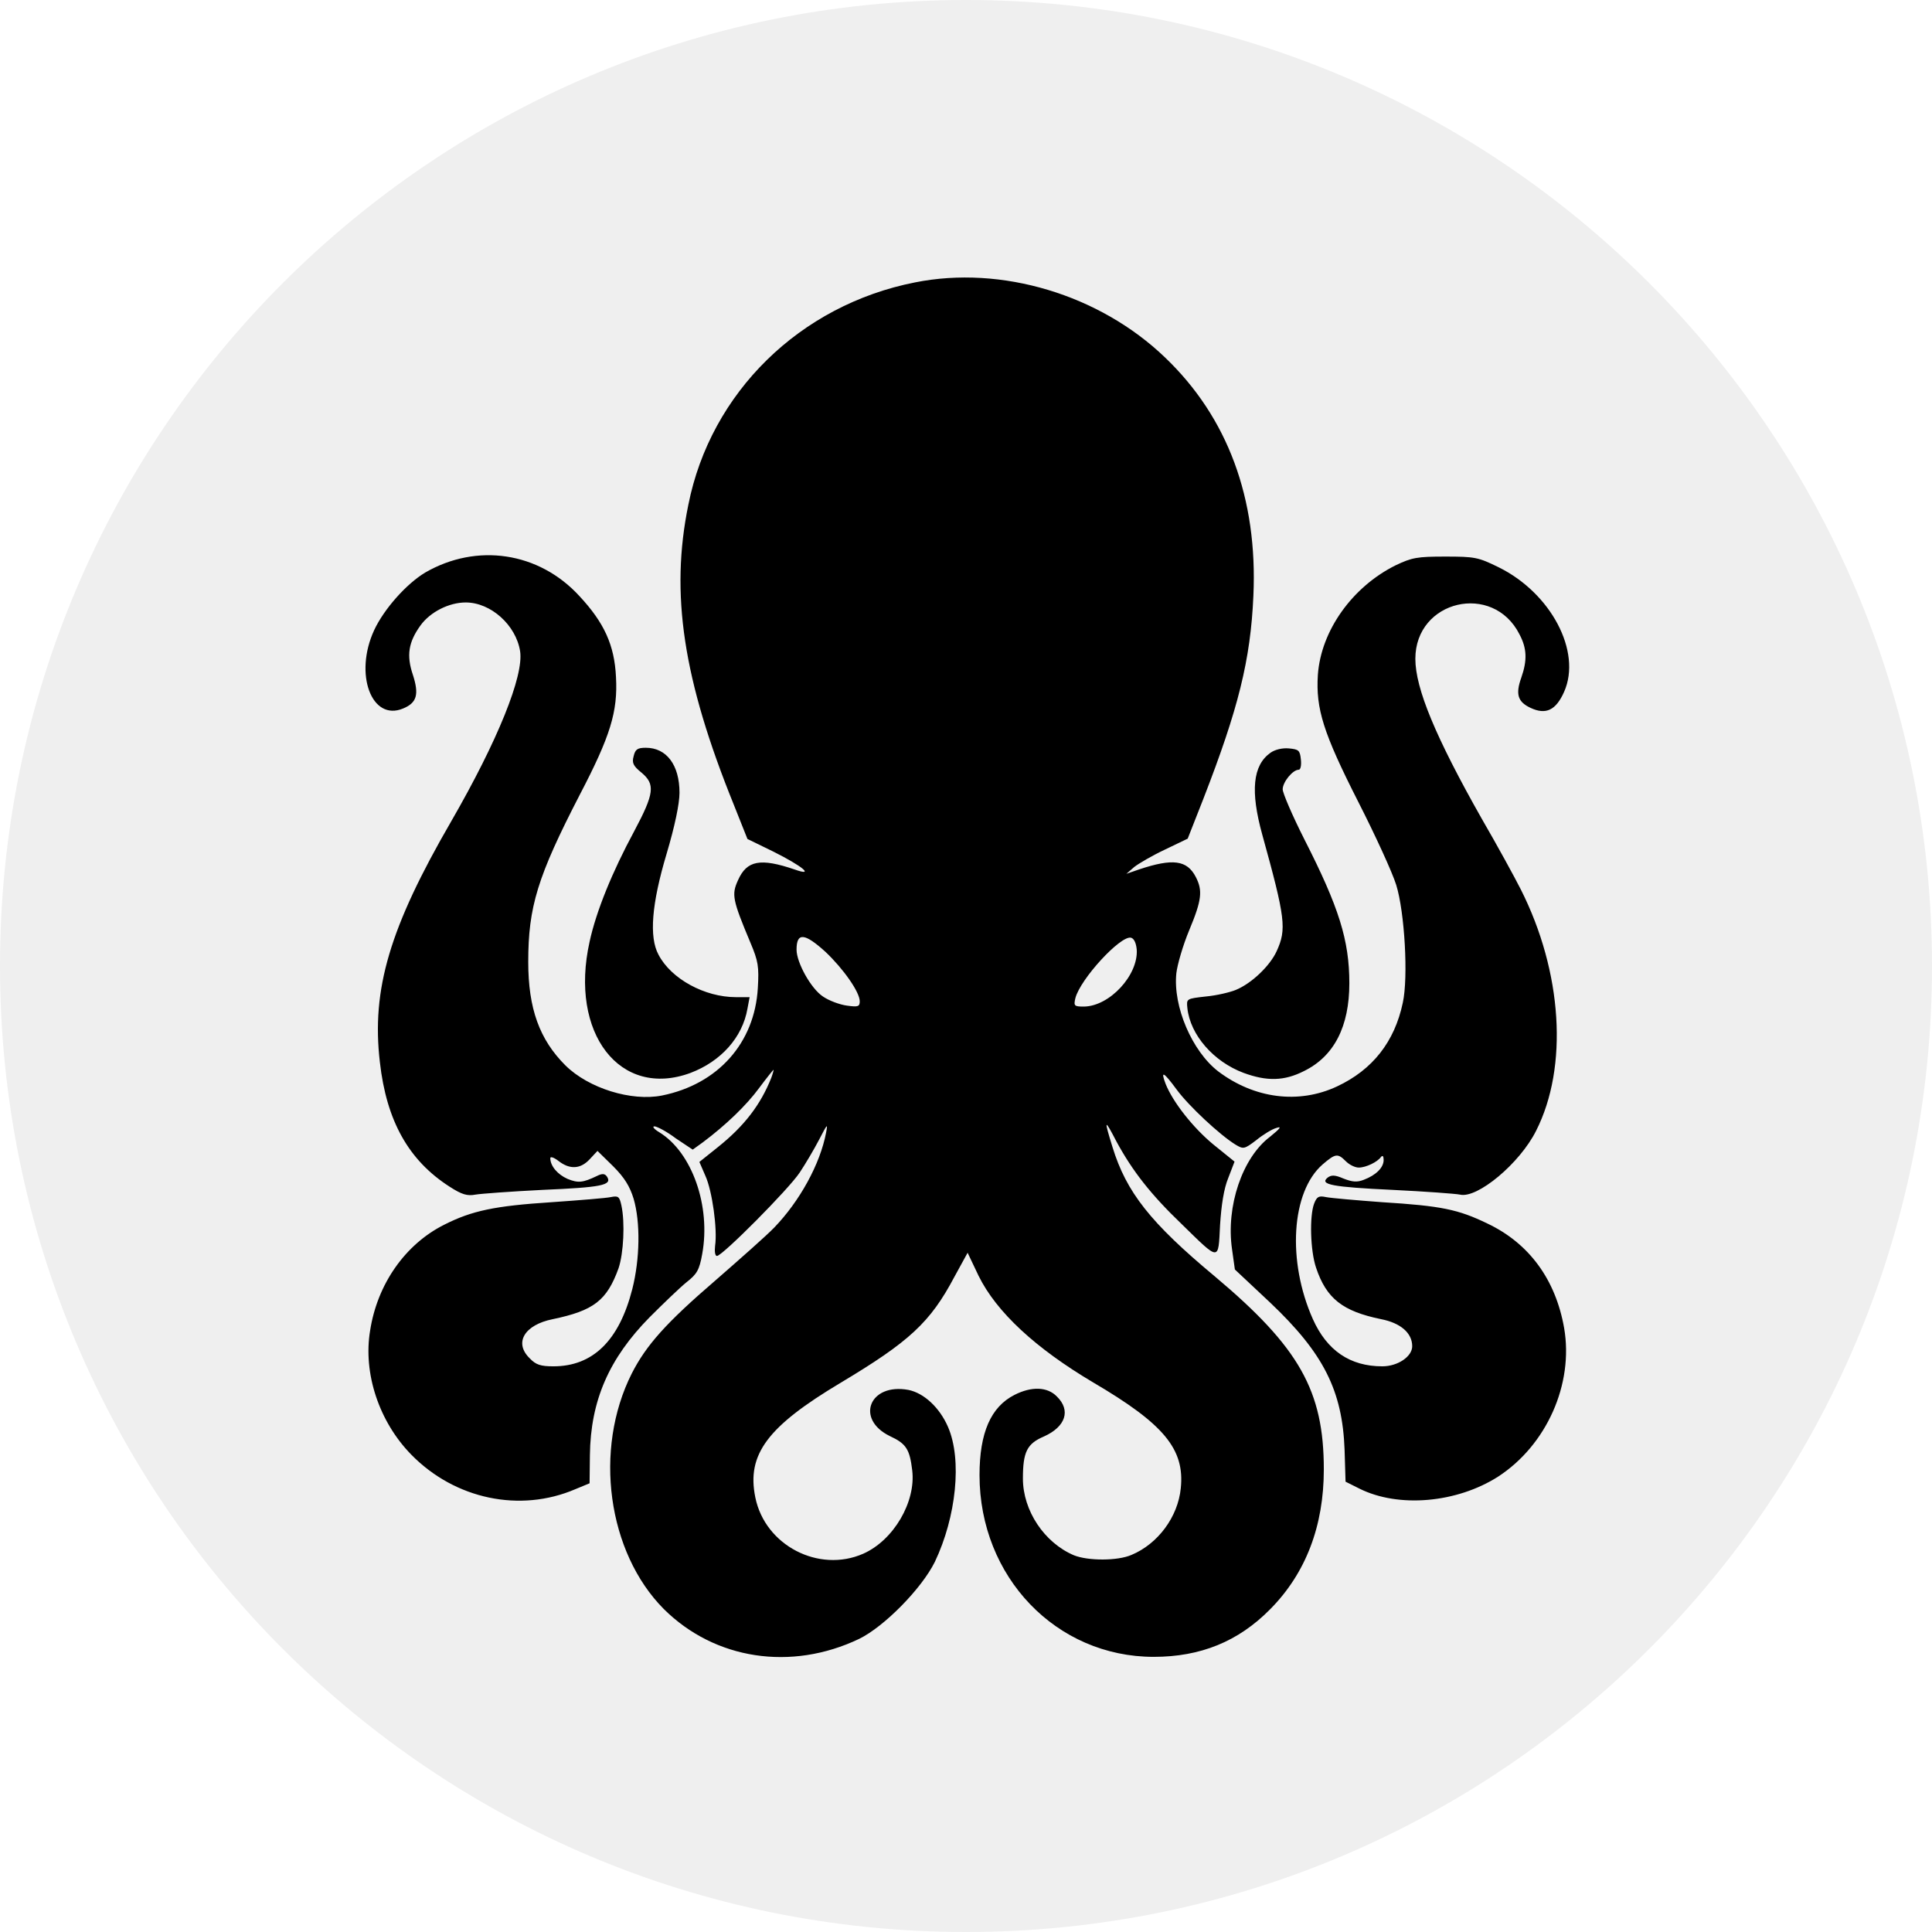
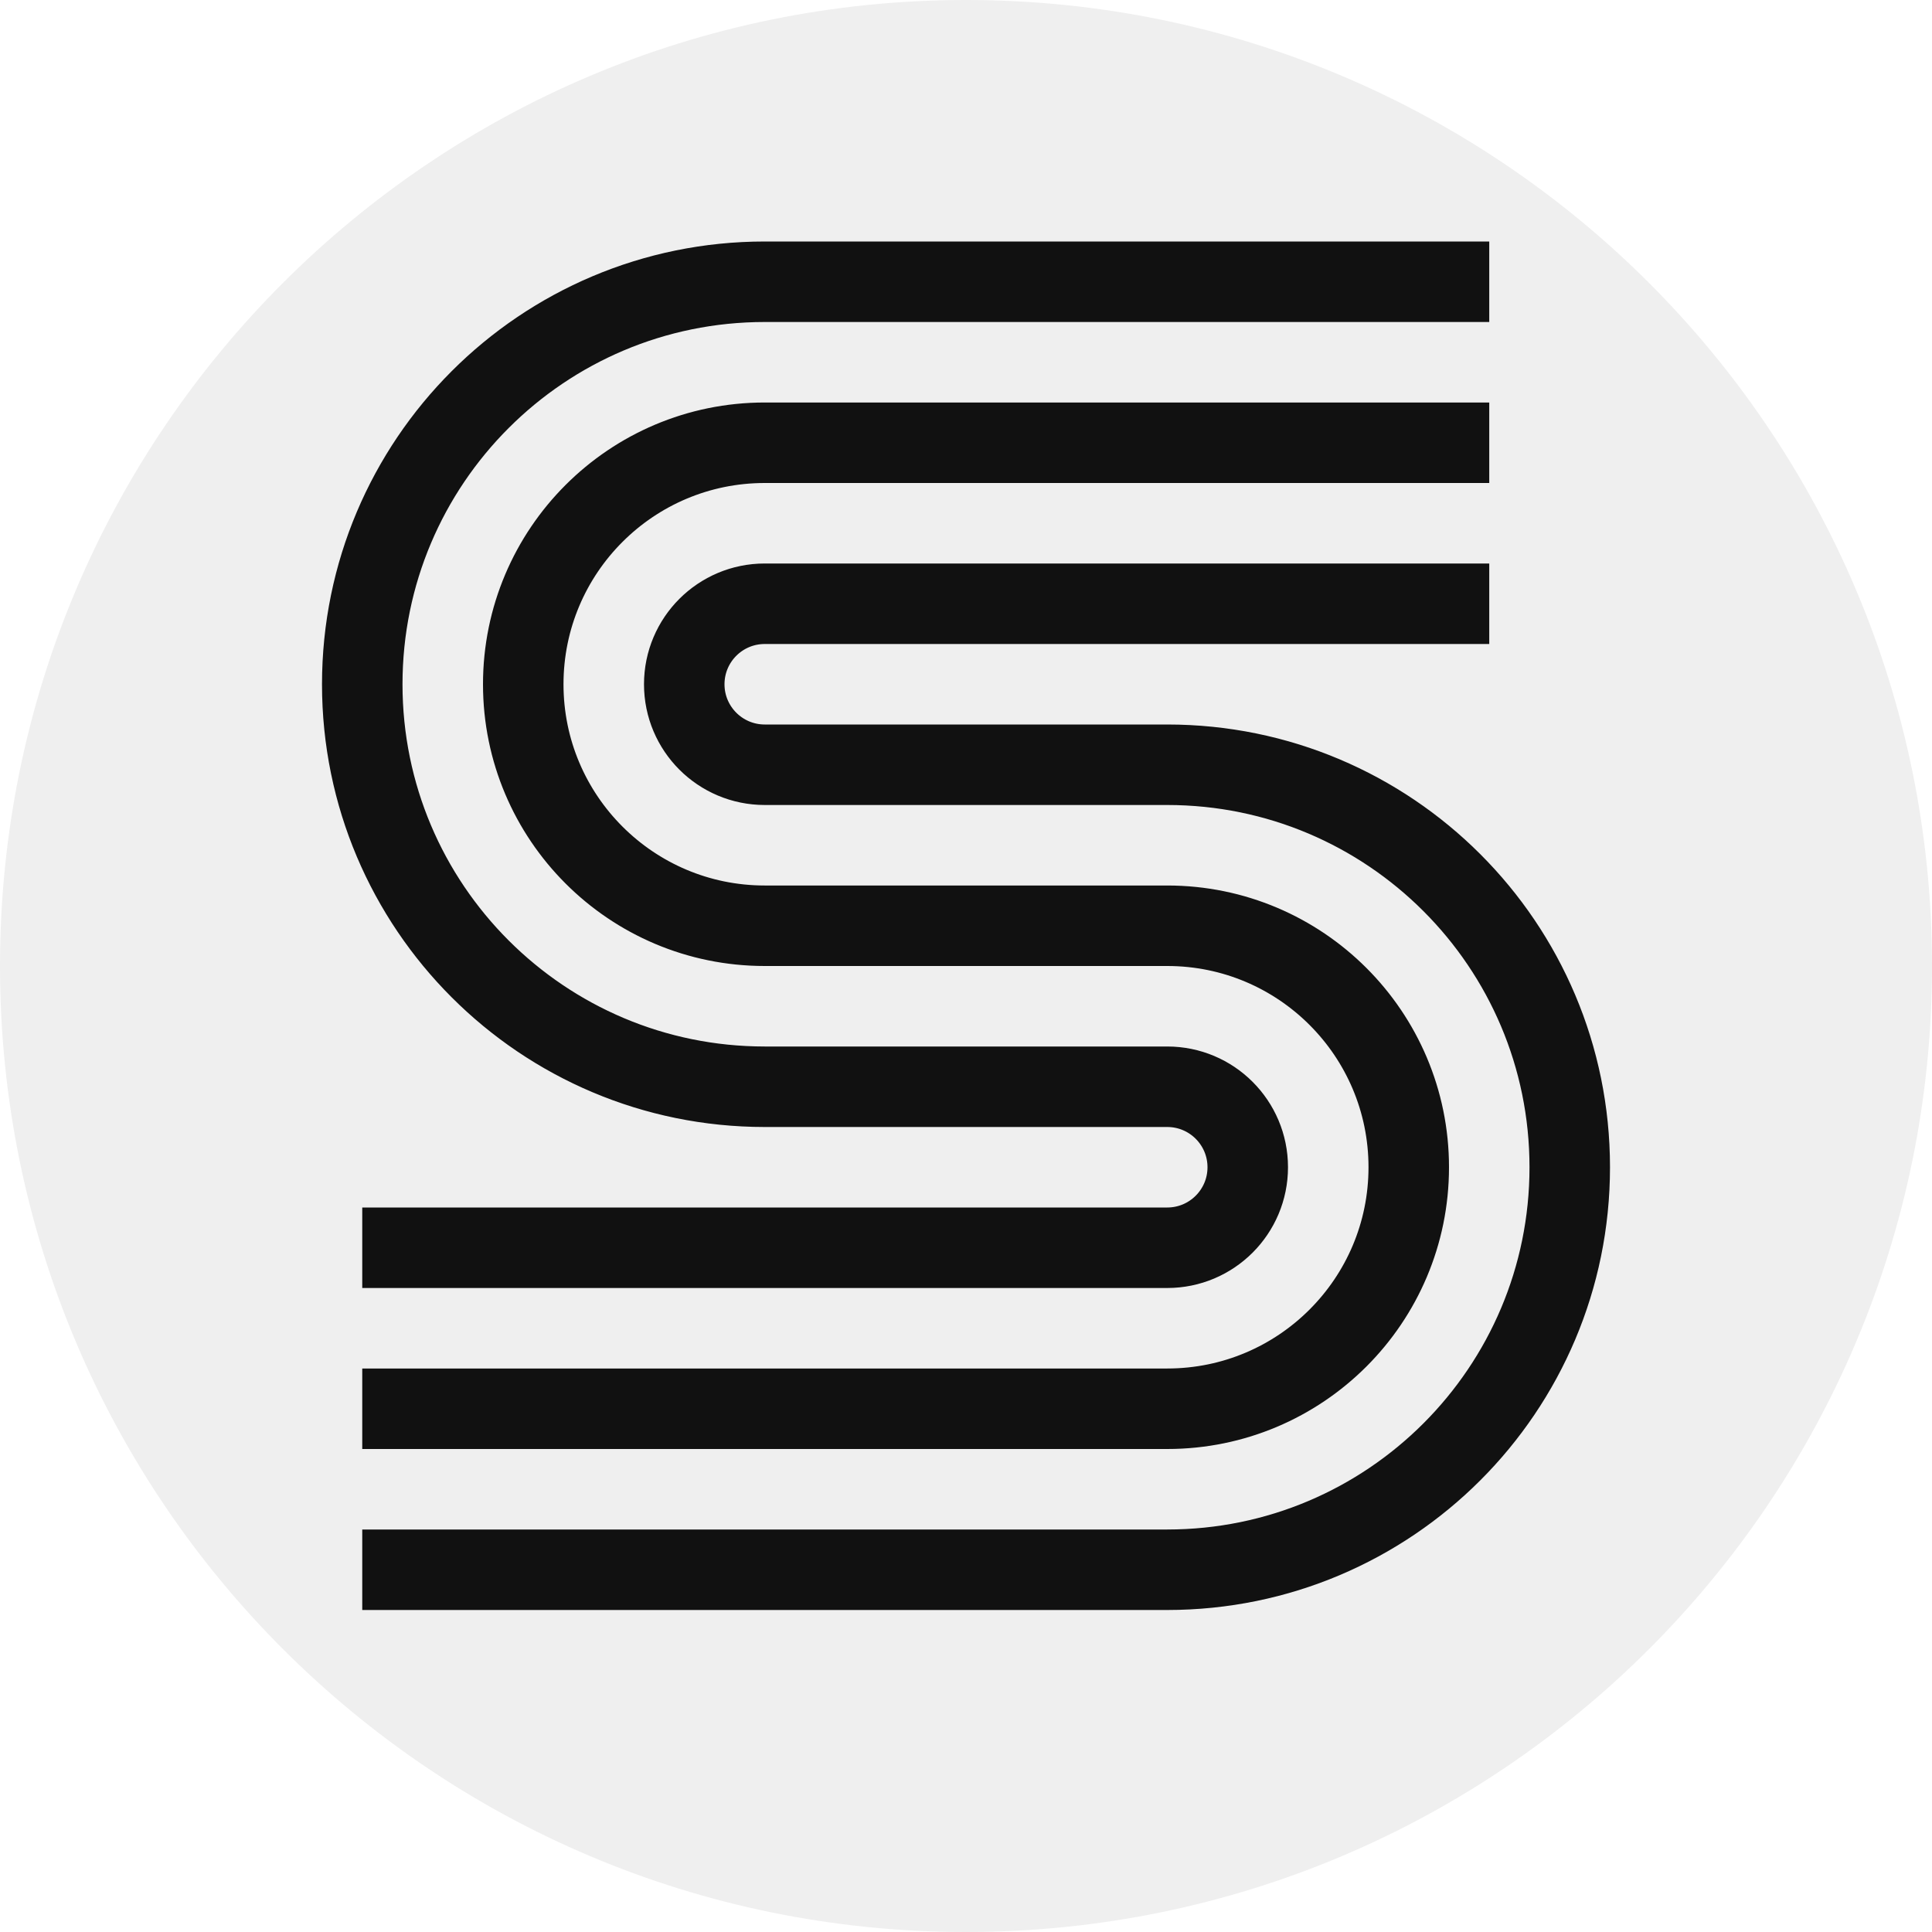
<svg xmlns="http://www.w3.org/2000/svg" height="24" viewBox="0 0 24 24" width="24">
  <path d="M0 12 a12 12 0 1 0 24 0 a12 12 0 1 0 -24 0" fill="#efefef" />
-   <path d="M11.367 3.508 C9.938 3.789 8.828 4.875 8.551 6.27 C8.324 7.375 8.484 8.438 9.117 10 L9.285 10.422 L9.605 10.578 C9.973 10.762 10.125 10.891 9.871 10.801 C9.445 10.656 9.277 10.688 9.168 10.934 C9.086 11.113 9.098 11.176 9.324 11.715 C9.418 11.938 9.43 12.008 9.414 12.273 C9.375 12.957 8.918 13.469 8.223 13.609 C7.844 13.684 7.312 13.52 7.023 13.234 C6.703 12.914 6.562 12.531 6.562 11.949 C6.562 11.266 6.676 10.891 7.203 9.871 C7.582 9.145 7.676 8.84 7.652 8.41 C7.633 8.012 7.504 7.734 7.199 7.406 C6.695 6.855 5.922 6.742 5.281 7.113 C5.047 7.254 4.77 7.566 4.648 7.828 C4.395 8.375 4.617 8.965 5.008 8.801 C5.18 8.73 5.207 8.625 5.129 8.383 C5.047 8.141 5.074 7.977 5.223 7.77 C5.344 7.602 5.578 7.484 5.785 7.484 C6.098 7.484 6.41 7.766 6.461 8.09 C6.508 8.395 6.184 9.199 5.605 10.203 C4.84 11.523 4.613 12.289 4.719 13.195 C4.801 13.922 5.074 14.414 5.586 14.742 C5.738 14.84 5.805 14.859 5.906 14.84 C5.973 14.828 6.348 14.801 6.742 14.781 C7.469 14.75 7.605 14.723 7.543 14.621 C7.516 14.578 7.484 14.574 7.414 14.609 C7.242 14.691 7.184 14.699 7.051 14.645 C6.926 14.59 6.836 14.484 6.836 14.387 C6.836 14.363 6.883 14.379 6.938 14.422 C7.078 14.531 7.211 14.523 7.324 14.402 L7.422 14.297 L7.617 14.488 C7.758 14.629 7.824 14.738 7.871 14.891 C7.957 15.184 7.949 15.641 7.855 16.012 C7.691 16.656 7.363 16.973 6.875 16.973 C6.715 16.973 6.656 16.953 6.582 16.875 C6.379 16.68 6.516 16.457 6.867 16.387 C7.375 16.281 7.539 16.156 7.684 15.754 C7.746 15.57 7.766 15.188 7.719 14.973 C7.695 14.863 7.68 14.852 7.586 14.871 C7.531 14.883 7.199 14.91 6.855 14.934 C6.145 14.98 5.863 15.039 5.516 15.215 C5.035 15.457 4.688 15.949 4.598 16.527 C4.508 17.062 4.711 17.664 5.109 18.07 C5.652 18.625 6.461 18.793 7.145 18.5 L7.324 18.426 L7.328 18.078 C7.336 17.398 7.566 16.875 8.07 16.363 C8.242 16.191 8.449 15.992 8.531 15.926 C8.656 15.828 8.688 15.777 8.723 15.578 C8.832 14.984 8.598 14.316 8.191 14.066 C8.125 14.027 8.098 13.992 8.129 13.992 C8.16 13.992 8.281 14.055 8.395 14.141 L8.605 14.281 L8.73 14.191 C9.016 13.977 9.273 13.73 9.43 13.516 C9.523 13.391 9.605 13.289 9.609 13.289 C9.613 13.289 9.602 13.332 9.582 13.387 C9.449 13.723 9.246 13.988 8.918 14.25 L8.688 14.434 L8.762 14.605 C8.848 14.793 8.914 15.273 8.883 15.477 C8.875 15.547 8.883 15.602 8.906 15.602 C8.973 15.602 9.797 14.773 9.934 14.566 C10.004 14.461 10.113 14.277 10.176 14.156 C10.277 13.961 10.285 13.949 10.262 14.07 C10.188 14.461 9.934 14.922 9.617 15.25 C9.523 15.348 9.191 15.641 8.887 15.906 C8.273 16.434 8.027 16.711 7.848 17.062 C7.371 18.008 7.547 19.285 8.246 19.988 C8.879 20.617 9.828 20.762 10.672 20.359 C10.984 20.207 11.449 19.734 11.613 19.402 C11.879 18.844 11.953 18.133 11.777 17.727 C11.672 17.484 11.477 17.305 11.285 17.266 C10.801 17.176 10.621 17.629 11.055 17.84 C11.258 17.934 11.301 18.004 11.332 18.266 C11.379 18.656 11.102 19.133 10.723 19.301 C10.172 19.543 9.504 19.199 9.383 18.602 C9.273 18.066 9.535 17.719 10.445 17.176 C11.293 16.668 11.555 16.43 11.855 15.863 L12.02 15.562 L12.156 15.848 C12.379 16.301 12.867 16.75 13.578 17.172 C14.457 17.688 14.719 18 14.668 18.488 C14.633 18.844 14.383 19.18 14.055 19.316 C13.883 19.391 13.516 19.391 13.34 19.32 C12.973 19.164 12.707 18.766 12.707 18.367 C12.707 18.035 12.758 17.934 12.969 17.844 C13.238 17.723 13.305 17.52 13.129 17.348 C13.012 17.227 12.816 17.219 12.602 17.328 C12.309 17.477 12.168 17.797 12.168 18.324 C12.168 19.59 13.121 20.582 14.332 20.582 C14.914 20.582 15.383 20.391 15.777 19.992 C16.223 19.543 16.445 18.953 16.445 18.254 C16.445 17.277 16.141 16.738 15.09 15.855 C14.289 15.188 13.992 14.809 13.82 14.25 C13.711 13.898 13.719 13.891 13.871 14.184 C14.066 14.543 14.293 14.836 14.676 15.203 C15.156 15.672 15.133 15.672 15.156 15.219 C15.172 14.969 15.203 14.766 15.258 14.633 L15.336 14.43 L15.07 14.215 C14.82 14.008 14.57 13.691 14.48 13.465 C14.414 13.293 14.453 13.312 14.617 13.535 C14.766 13.738 15.152 14.098 15.348 14.219 C15.445 14.277 15.457 14.277 15.605 14.164 C15.691 14.094 15.801 14.027 15.855 14.012 C15.926 13.988 15.906 14.016 15.777 14.121 C15.434 14.379 15.227 14.984 15.305 15.52 L15.34 15.77 L15.777 16.18 C16.441 16.809 16.676 17.273 16.703 18.012 L16.715 18.406 L16.887 18.492 C17.371 18.734 18.094 18.672 18.609 18.344 C19.211 17.953 19.551 17.195 19.43 16.496 C19.324 15.895 18.996 15.445 18.477 15.199 C18.113 15.023 17.906 14.98 17.168 14.934 C16.844 14.91 16.535 14.883 16.473 14.871 C16.383 14.852 16.359 14.863 16.324 14.953 C16.266 15.109 16.277 15.535 16.348 15.746 C16.477 16.133 16.68 16.289 17.156 16.387 C17.398 16.434 17.543 16.559 17.543 16.723 C17.543 16.852 17.363 16.973 17.172 16.973 C16.77 16.973 16.484 16.777 16.309 16.387 C15.988 15.668 16.039 14.805 16.43 14.465 C16.59 14.328 16.617 14.324 16.719 14.426 C16.762 14.469 16.832 14.504 16.879 14.504 C16.969 14.504 17.113 14.434 17.156 14.371 C17.176 14.348 17.188 14.363 17.188 14.41 C17.188 14.504 17.094 14.598 16.941 14.656 C16.859 14.688 16.801 14.684 16.691 14.641 C16.582 14.594 16.539 14.594 16.492 14.629 C16.387 14.715 16.551 14.746 17.297 14.781 C17.703 14.801 18.078 14.828 18.137 14.84 C18.352 14.891 18.879 14.453 19.082 14.047 C19.484 13.254 19.41 12.074 18.891 11.047 C18.812 10.891 18.598 10.5 18.41 10.176 C17.832 9.156 17.582 8.551 17.582 8.184 C17.582 7.453 18.547 7.23 18.875 7.879 C18.969 8.055 18.973 8.203 18.898 8.418 C18.824 8.625 18.855 8.719 19.012 8.793 C19.203 8.883 19.328 8.824 19.43 8.594 C19.652 8.094 19.266 7.367 18.617 7.047 C18.363 6.922 18.32 6.914 17.953 6.914 C17.605 6.914 17.539 6.926 17.336 7.023 C16.801 7.289 16.41 7.832 16.371 8.383 C16.344 8.805 16.438 9.105 16.875 9.965 C17.086 10.379 17.297 10.84 17.344 10.992 C17.449 11.328 17.496 12.141 17.426 12.457 C17.324 12.941 17.051 13.289 16.609 13.496 C16.133 13.719 15.582 13.648 15.133 13.309 C14.809 13.059 14.57 12.504 14.613 12.09 C14.625 11.984 14.695 11.742 14.773 11.555 C14.93 11.18 14.941 11.062 14.855 10.895 C14.746 10.684 14.57 10.66 14.148 10.801 L13.992 10.855 L14.09 10.77 C14.145 10.727 14.312 10.629 14.469 10.555 L14.754 10.418 L14.949 9.922 C15.383 8.805 15.535 8.199 15.57 7.402 C15.625 6.191 15.25 5.184 14.473 4.441 C13.66 3.66 12.441 3.293 11.367 3.508 Z M10.254 11.824 C10.477 12.035 10.68 12.324 10.68 12.438 C10.68 12.504 10.66 12.512 10.52 12.492 C10.43 12.48 10.297 12.43 10.223 12.379 C10.074 12.281 9.895 11.957 9.895 11.797 C9.895 11.578 9.996 11.59 10.254 11.824 Z M14.121 11.797 C14.141 12.113 13.785 12.5 13.465 12.504 C13.344 12.504 13.336 12.496 13.359 12.398 C13.422 12.16 13.914 11.625 14.047 11.648 C14.086 11.656 14.113 11.711 14.121 11.797 Z M14.121 11.797 M7.871 9.395 C7.848 9.477 7.867 9.516 7.969 9.598 C8.141 9.742 8.129 9.855 7.879 10.324 C7.605 10.832 7.406 11.32 7.324 11.699 C7.07 12.836 7.703 13.652 8.578 13.328 C8.957 13.184 9.223 12.887 9.285 12.531 L9.312 12.387 L9.141 12.387 C8.754 12.387 8.336 12.16 8.18 11.859 C8.062 11.641 8.094 11.23 8.281 10.605 C8.383 10.262 8.441 9.984 8.441 9.848 C8.441 9.504 8.281 9.289 8.023 9.289 C7.918 9.289 7.891 9.309 7.871 9.395 Z M7.871 9.395 M15.781 9.352 C15.562 9.508 15.531 9.828 15.68 10.367 C15.969 11.41 15.984 11.543 15.859 11.816 C15.777 11.996 15.551 12.215 15.352 12.297 C15.277 12.328 15.109 12.367 14.977 12.379 C14.738 12.406 14.738 12.406 14.75 12.523 C14.785 12.855 15.074 13.188 15.449 13.328 C15.738 13.434 15.953 13.43 16.199 13.305 C16.574 13.121 16.762 12.75 16.762 12.215 C16.762 11.68 16.633 11.27 16.203 10.426 C16.055 10.133 15.934 9.852 15.934 9.805 C15.934 9.715 16.059 9.562 16.133 9.562 C16.156 9.562 16.168 9.508 16.16 9.434 C16.148 9.32 16.133 9.309 16.012 9.297 C15.93 9.289 15.836 9.312 15.781 9.352 Z M15.781 9.352" fill="#000000" />
+   <path d="M18.5 7.5 h-9 a1 1 0 1 0 0 2 h5  a5 5 0 1 1 0 10 h-9 h-1 m14 -14 h-9 a3 3 0 1 0 0 6 h5 a3 3 0 1 1 0 6 h-10 m14 -14 h-3 h-6 a5 5 0 1 0 0 10 h5 a1 1 0 1 1 0 2 h-10" fill="transparent" stroke="#111111" />
</svg>
